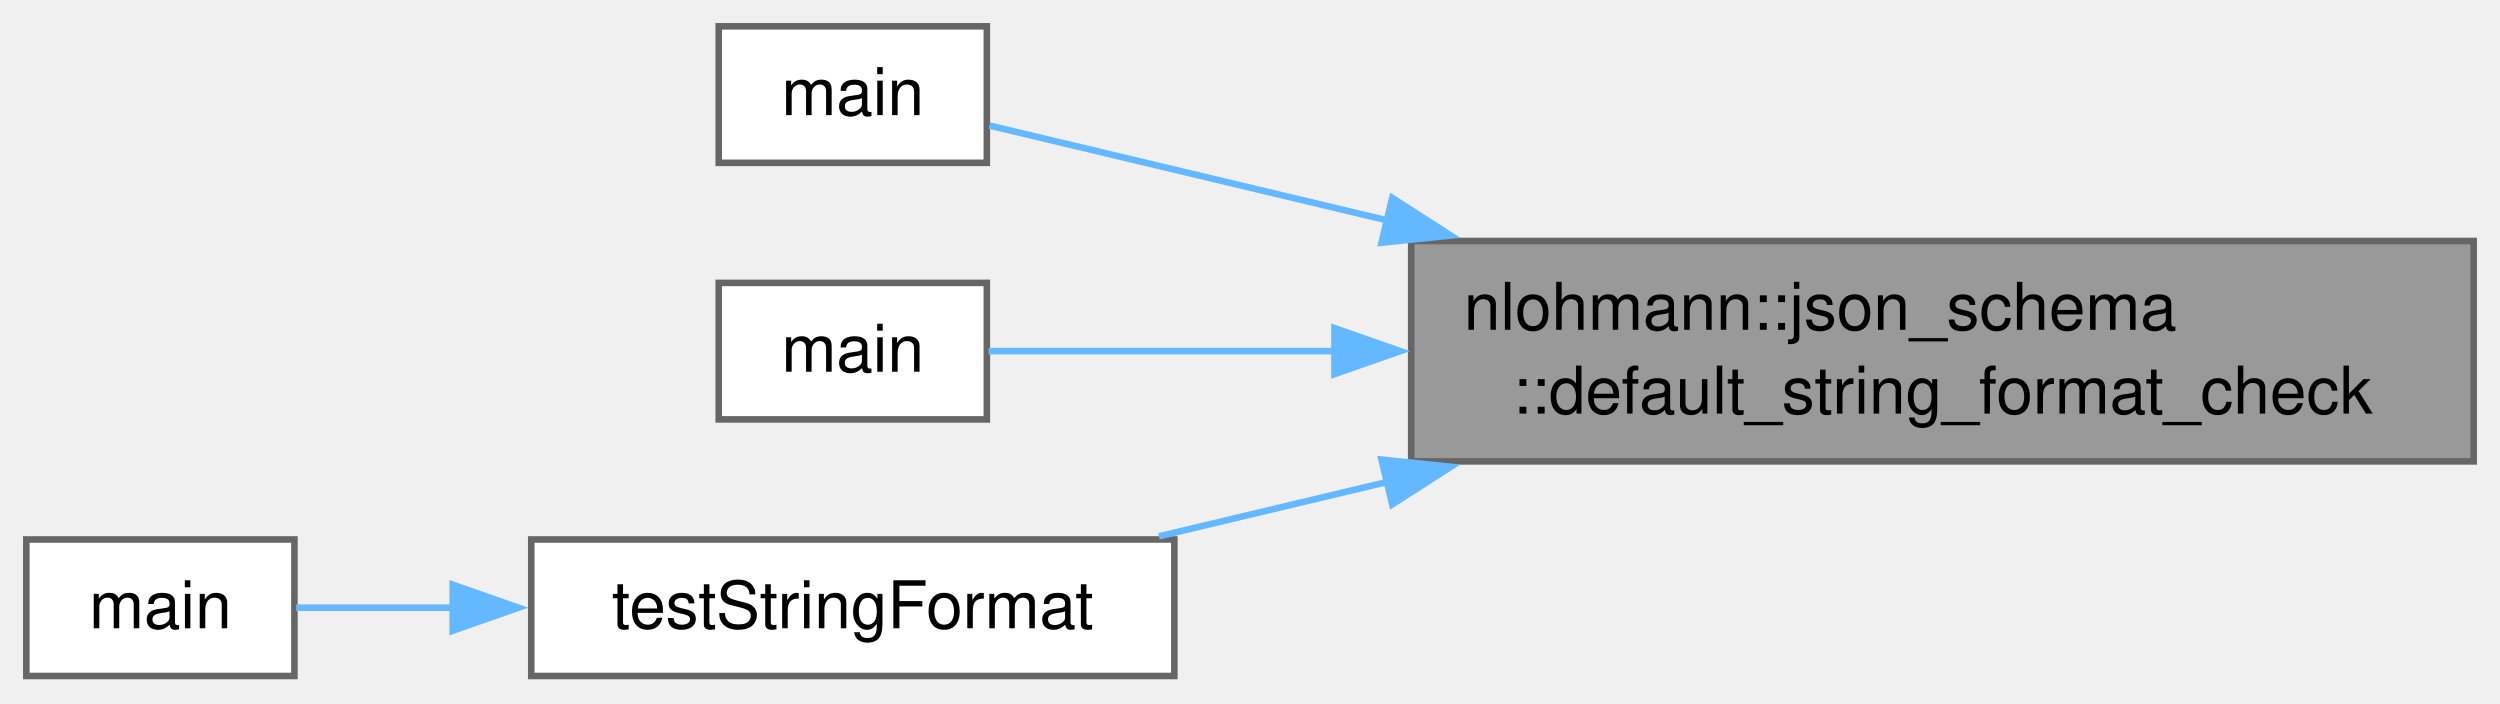
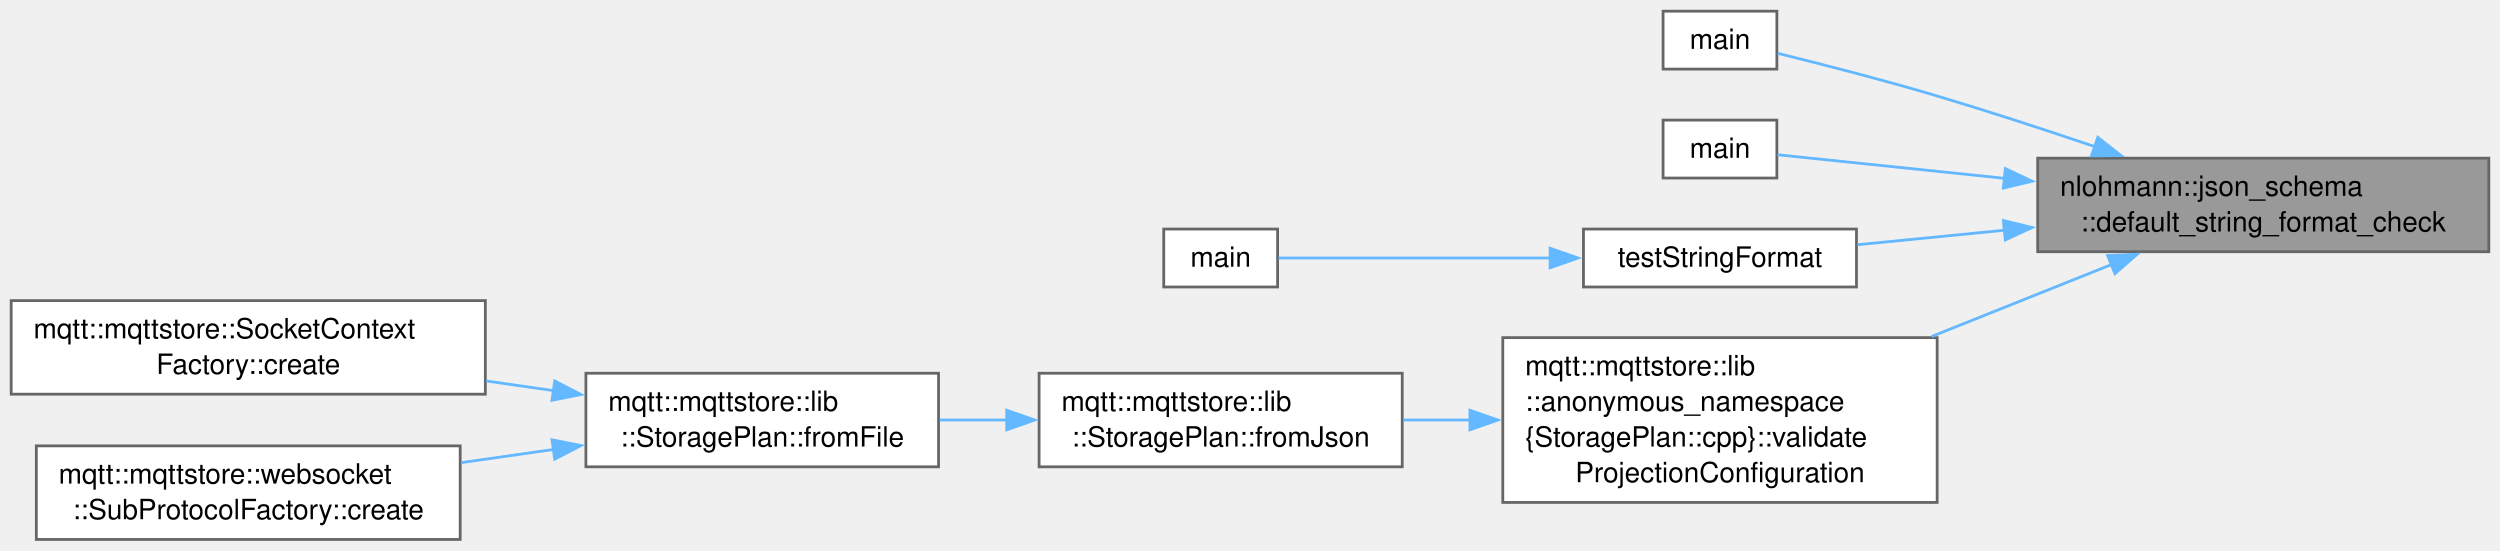
- <svg xmlns="http://www.w3.org/2000/svg" xmlns:xlink="http://www.w3.org/1999/xlink" width="380pt" height="107pt" viewBox="0.00 0.00 380.00 107.00">
-   <g id="graph0" class="graph" transform="scale(1 1) rotate(0) translate(4 102.75)">
+ <svg xmlns="http://www.w3.org/2000/svg" xmlns:xlink="http://www.w3.org/1999/xlink" width="895pt" height="197pt" viewBox="0.00 0.00 895.00 197.00">
+   <g id="graph0" class="graph" transform="scale(1 1) rotate(0) translate(4 193.12)">
    <g id="Node000001" class="node">
      <g id="a_Node000001">
        <a xlink:title=" ">
-           <polygon fill="#999999" stroke="#666666" points="372,-66.12 210.5,-66.12 210.5,-32.62 372,-32.62 372,-66.12" />
-           <text xml:space="preserve" text-anchor="start" x="218.5" y="-52.62" font-family="Helvetica,sans-Serif" font-size="10.00">nlohmann::json_schema</text>
-           <text xml:space="preserve" text-anchor="middle" x="291.25" y="-39.88" font-family="Helvetica,sans-Serif" font-size="10.00">::default_string_format_check</text>
+           <polygon fill="#999999" stroke="#666666" points="887,-136.5 725.5,-136.5 725.5,-103 887,-103 887,-136.5" />
+           <text xml:space="preserve" text-anchor="start" x="733.5" y="-123" font-family="Helvetica,sans-Serif" font-size="10.00">nlohmann::json_schema</text>
+           <text xml:space="preserve" text-anchor="middle" x="806.25" y="-110.25" font-family="Helvetica,sans-Serif" font-size="10.00">::default_string_format_check</text>
        </a>
      </g>
    </g>
    <g id="Node000002" class="node">
      <g id="a_Node000002">
        <a xlink:href="json-schema-validate_8cpp.html#a0ddf1224851353fc92bfbff6f499fa97" target="_top" xlink:title=" ">
-           <polygon fill="white" stroke="#666666" points="146,-98.75 105.25,-98.75 105.25,-78 146,-78 146,-98.75" />
-           <text xml:space="preserve" text-anchor="middle" x="125.62" y="-85.25" font-family="Helvetica,sans-Serif" font-size="10.00">main</text>
+           <polygon fill="white" stroke="#666666" points="632.12,-189.12 591.38,-189.12 591.38,-168.38 632.12,-168.38 632.12,-189.12" />
+           <text xml:space="preserve" text-anchor="middle" x="611.75" y="-175.62" font-family="Helvetica,sans-Serif" font-size="10.00">main</text>
        </a>
      </g>
    </g>
    <g id="edge1_Node000001_Node000002" class="edge">
      <g id="a_edge1_Node000001_Node000002">
        <a xlink:title=" ">
-           <path fill="none" stroke="#63b8ff" d="M206.91,-69.24C184.26,-74.64 161.77,-80 146.38,-83.67" />
-           <polygon fill="#63b8ff" stroke="#63b8ff" points="207.62,-72.67 216.53,-66.95 205.99,-65.86 207.62,-72.67" />
+           <path fill="none" stroke="#63b8ff" d="M746.09,-140.57C728.01,-146.69 708.01,-153.23 689.5,-158.75 670.24,-164.5 647.98,-170.19 632.41,-174.03" />
+           <polygon fill="#63b8ff" stroke="#63b8ff" points="747.01,-143.96 755.34,-137.41 744.75,-137.33 747.01,-143.96" />
        </a>
      </g>
    </g>
    <g id="Node000003" class="node">
      <g id="a_Node000003">
        <a xlink:href="json-schema-test_8cpp.html#a840291bc02cba5474a4cb46a9b9566fe" target="_top" xlink:title=" ">
-           <polygon fill="white" stroke="#666666" points="146,-59.75 105.25,-59.75 105.25,-39 146,-39 146,-59.75" />
-           <text xml:space="preserve" text-anchor="middle" x="125.62" y="-46.25" font-family="Helvetica,sans-Serif" font-size="10.00">main</text>
+           <polygon fill="white" stroke="#666666" points="632.12,-150.12 591.38,-150.12 591.38,-129.38 632.12,-129.38 632.12,-150.12" />
+           <text xml:space="preserve" text-anchor="middle" x="611.75" y="-136.62" font-family="Helvetica,sans-Serif" font-size="10.00">main</text>
        </a>
      </g>
    </g>
    <g id="edge2_Node000001_Node000003" class="edge">
      <g id="a_edge2_Node000001_Node000003">
        <a xlink:title=" ">
-           <path fill="none" stroke="#63b8ff" d="M198.91,-49.38C179,-49.38 159.85,-49.38 146.27,-49.38" />
-           <polygon fill="#63b8ff" stroke="#63b8ff" points="198.84,-52.88 208.84,-49.38 198.84,-45.88 198.84,-52.88" />
+           <path fill="none" stroke="#63b8ff" d="M713.76,-129.26C683.09,-132.44 651.78,-135.7 632.31,-137.72" />
+           <polygon fill="#63b8ff" stroke="#63b8ff" points="713.92,-132.76 723.5,-128.24 713.19,-125.8 713.92,-132.76" />
        </a>
      </g>
    </g>
    <g id="Node000004" class="node">
      <g id="a_Node000004">
        <a xlink:href="string-format-check-test_8cpp.html#afe40af42db26d75202b5c3d504b7a441" target="_top" xlink:title=" ">
-           <polygon fill="white" stroke="#666666" points="174.5,-20.75 76.75,-20.75 76.75,0 174.5,0 174.5,-20.75" />
-           <text xml:space="preserve" text-anchor="middle" x="125.62" y="-7.25" font-family="Helvetica,sans-Serif" font-size="10.00">testStringFormat</text>
+           <polygon fill="white" stroke="#666666" points="660.62,-111.12 562.88,-111.12 562.88,-90.38 660.62,-90.38 660.62,-111.12" />
+           <text xml:space="preserve" text-anchor="middle" x="611.75" y="-97.62" font-family="Helvetica,sans-Serif" font-size="10.00">testStringFormat</text>
        </a>
      </g>
    </g>
    <g id="edge3_Node000001_Node000004" class="edge">
      <g id="a_edge3_Node000001_Node000004">
        <a xlink:title=" ">
-           <path fill="none" stroke="#63b8ff" d="M207,-29.53C195,-26.67 183.04,-23.82 172.16,-21.23" />
-           <polygon fill="#63b8ff" stroke="#63b8ff" points="205.99,-32.89 216.53,-31.8 207.62,-26.08 205.99,-32.89" />
+           <path fill="none" stroke="#63b8ff" d="M713.71,-110.71C695.47,-108.91 677.01,-107.09 660.96,-105.51" />
+           <polygon fill="#63b8ff" stroke="#63b8ff" points="713.2,-114.18 723.5,-111.68 713.89,-107.22 713.2,-114.18" />
+         </a>
+       </g>
+     </g>
+     <g id="Node000006" class="node">
+       <g id="a_Node000006">
+         <a xlink:href="namespacemqtt_1_1mqttstore_1_1lib_1_1anonymous__namespace_02StoragePlan_8cpp_03.html#a98bde28ee9174aba6a9f109fd2918b87" target="_top" xlink:title=" ">
+           <polygon fill="white" stroke="#666666" points="689.5,-72.25 534,-72.25 534,-13.25 689.5,-13.25 689.5,-72.25" />
+           <text xml:space="preserve" text-anchor="start" x="542" y="-58.75" font-family="Helvetica,sans-Serif" font-size="10.00">mqtt::mqttstore::lib</text>
+           <text xml:space="preserve" text-anchor="start" x="542" y="-46" font-family="Helvetica,sans-Serif" font-size="10.00">::anonymous_namespace</text>
+           <text xml:space="preserve" text-anchor="start" x="542" y="-33.25" font-family="Helvetica,sans-Serif" font-size="10.00">{StoragePlan::cpp}::validate</text>
+           <text xml:space="preserve" text-anchor="middle" x="611.75" y="-20.5" font-family="Helvetica,sans-Serif" font-size="10.00">ProjectionConfiguration</text>
+         </a>
+       </g>
+     </g>
+     <g id="edge5_Node000001_Node000006" class="edge">
+       <g id="a_edge5_Node000001_Node000006">
+         <a xlink:title=" ">
+           <path fill="none" stroke="#63b8ff" d="M752.1,-98.49C732.15,-90.51 709.08,-81.28 687.52,-72.66" />
+           <polygon fill="#63b8ff" stroke="#63b8ff" points="750.54,-101.63 761.12,-102.1 753.14,-95.14 750.54,-101.63" />
        </a>
      </g>
    </g>
    <g id="Node000005" class="node">
      <g id="a_Node000005">
        <a xlink:href="string-format-check-test_8cpp.html#ae66f6b31b5ad750f1fe042a706a4e3d4" target="_top" xlink:title=" ">
-           <polygon fill="white" stroke="#666666" points="40.75,-20.75 0,-20.75 0,0 40.75,0 40.75,-20.75" />
-           <text xml:space="preserve" text-anchor="middle" x="20.38" y="-7.25" font-family="Helvetica,sans-Serif" font-size="10.00">main</text>
+           <polygon fill="white" stroke="#666666" points="453.38,-111.12 412.62,-111.12 412.62,-90.38 453.38,-90.38 453.38,-111.12" />
+           <text xml:space="preserve" text-anchor="middle" x="433" y="-97.62" font-family="Helvetica,sans-Serif" font-size="10.00">main</text>
        </a>
      </g>
    </g>
    <g id="edge4_Node000004_Node000005" class="edge">
      <g id="a_edge4_Node000004_Node000005">
        <a xlink:title=" ">
-           <path fill="none" stroke="#63b8ff" d="M64.92,-10.38C56.31,-10.38 48.01,-10.38 41.01,-10.38" />
-           <polygon fill="#63b8ff" stroke="#63b8ff" points="64.81,-13.88 74.81,-10.38 64.81,-6.88 64.81,-13.88" />
+           <path fill="none" stroke="#63b8ff" d="M551.24,-100.75C517.37,-100.75 477.14,-100.75 453.7,-100.75" />
+           <polygon fill="#63b8ff" stroke="#63b8ff" points="550.94,-104.25 560.94,-100.75 550.94,-97.25 550.94,-104.25" />
+         </a>
+       </g>
+     </g>
+     <g id="Node000007" class="node">
+       <g id="a_Node000007">
+         <a xlink:href="classmqtt_1_1mqttstore_1_1lib_1_1StoragePlan.html#a7c43d857a7aec16b02864f80f80dda05" target="_top" xlink:title=" ">
+           <polygon fill="white" stroke="#666666" points="498,-59.5 368,-59.5 368,-26 498,-26 498,-59.5" />
+           <text xml:space="preserve" text-anchor="start" x="376" y="-46" font-family="Helvetica,sans-Serif" font-size="10.00">mqtt::mqttstore::lib</text>
+           <text xml:space="preserve" text-anchor="middle" x="433" y="-33.25" font-family="Helvetica,sans-Serif" font-size="10.00">::StoragePlan::fromJson</text>
+         </a>
+       </g>
+     </g>
+     <g id="edge6_Node000006_Node000007" class="edge">
+       <g id="a_edge6_Node000006_Node000007">
+         <a xlink:title=" ">
+           <path fill="none" stroke="#63b8ff" d="M522.33,-42.75C514.24,-42.75 506.15,-42.75 498.33,-42.75" />
+           <polygon fill="#63b8ff" stroke="#63b8ff" points="522.23,-46.25 532.23,-42.75 522.23,-39.25 522.23,-46.25" />
+         </a>
+       </g>
+     </g>
+     <g id="Node000008" class="node">
+       <g id="a_Node000008">
+         <a xlink:href="classmqtt_1_1mqttstore_1_1lib_1_1StoragePlan.html#aac1af49efec9324c432cf80950ca71c2" target="_top" xlink:title=" ">
+           <polygon fill="white" stroke="#666666" points="332,-59.5 205.75,-59.5 205.75,-26 332,-26 332,-59.5" />
+           <text xml:space="preserve" text-anchor="start" x="213.75" y="-46" font-family="Helvetica,sans-Serif" font-size="10.00">mqtt::mqttstore::lib</text>
+           <text xml:space="preserve" text-anchor="middle" x="268.88" y="-33.25" font-family="Helvetica,sans-Serif" font-size="10.00">::StoragePlan::fromFile</text>
+         </a>
+       </g>
+     </g>
+     <g id="edge7_Node000007_Node000008" class="edge">
+       <g id="a_edge7_Node000007_Node000008">
+         <a xlink:title=" ">
+           <path fill="none" stroke="#63b8ff" d="M356.58,-42.75C348.5,-42.75 340.34,-42.75 332.43,-42.75" />
+           <polygon fill="#63b8ff" stroke="#63b8ff" points="356.41,-46.25 366.41,-42.75 356.41,-39.25 356.41,-46.25" />
+         </a>
+       </g>
+     </g>
+     <g id="Node000009" class="node">
+       <g id="a_Node000009">
+         <a xlink:href="classmqtt_1_1mqttstore_1_1SocketContextFactory.html#acea1ba58636286273c0dcbecbb37046e" target="_top" xlink:title=" ">
+           <polygon fill="white" stroke="#666666" points="169.75,-85.5 0,-85.5 0,-52 169.75,-52 169.75,-85.5" />
+           <text xml:space="preserve" text-anchor="start" x="8" y="-72" font-family="Helvetica,sans-Serif" font-size="10.00">mqtt::mqttstore::SocketContext</text>
+           <text xml:space="preserve" text-anchor="middle" x="84.88" y="-59.25" font-family="Helvetica,sans-Serif" font-size="10.00">Factory::create</text>
+         </a>
+       </g>
+     </g>
+     <g id="edge8_Node000008_Node000009" class="edge">
+       <g id="a_edge8_Node000008_Node000009">
+         <a xlink:title=" ">
+           <path fill="none" stroke="#63b8ff" d="M194.34,-53.25C186.34,-54.4 178.16,-55.57 170.05,-56.73" />
+           <polygon fill="#63b8ff" stroke="#63b8ff" points="194.59,-56.75 204,-51.88 193.6,-49.82 194.59,-56.75" />
+         </a>
+       </g>
+     </g>
+     <g id="Node000010" class="node">
+       <g id="a_Node000010">
+         <a xlink:href="classmqtt_1_1mqttstore_1_1websocket_1_1SubProtocolFactory.html#a273bb98403dccd31612a9353cdbe791d" target="_top" xlink:title=" ">
+           <polygon fill="white" stroke="#666666" points="160.75,-33.5 9,-33.5 9,0 160.75,0 160.75,-33.5" />
+           <text xml:space="preserve" text-anchor="start" x="17" y="-20" font-family="Helvetica,sans-Serif" font-size="10.00">mqtt::mqttstore::websocket</text>
+           <text xml:space="preserve" text-anchor="middle" x="84.88" y="-7.25" font-family="Helvetica,sans-Serif" font-size="10.00">::SubProtocolFactory::create</text>
+         </a>
+       </g>
+     </g>
+     <g id="edge9_Node000008_Node000010" class="edge">
+       <g id="a_edge9_Node000008_Node000010">
+         <a xlink:title=" ">
+           <path fill="none" stroke="#63b8ff" d="M194.25,-32.23C183.31,-30.67 172.03,-29.06 161.06,-27.49" />
+           <polygon fill="#63b8ff" stroke="#63b8ff" points="193.6,-35.68 204,-33.62 194.59,-28.75 193.6,-35.68" />
        </a>
      </g>
    </g>
  </g>
</svg>
